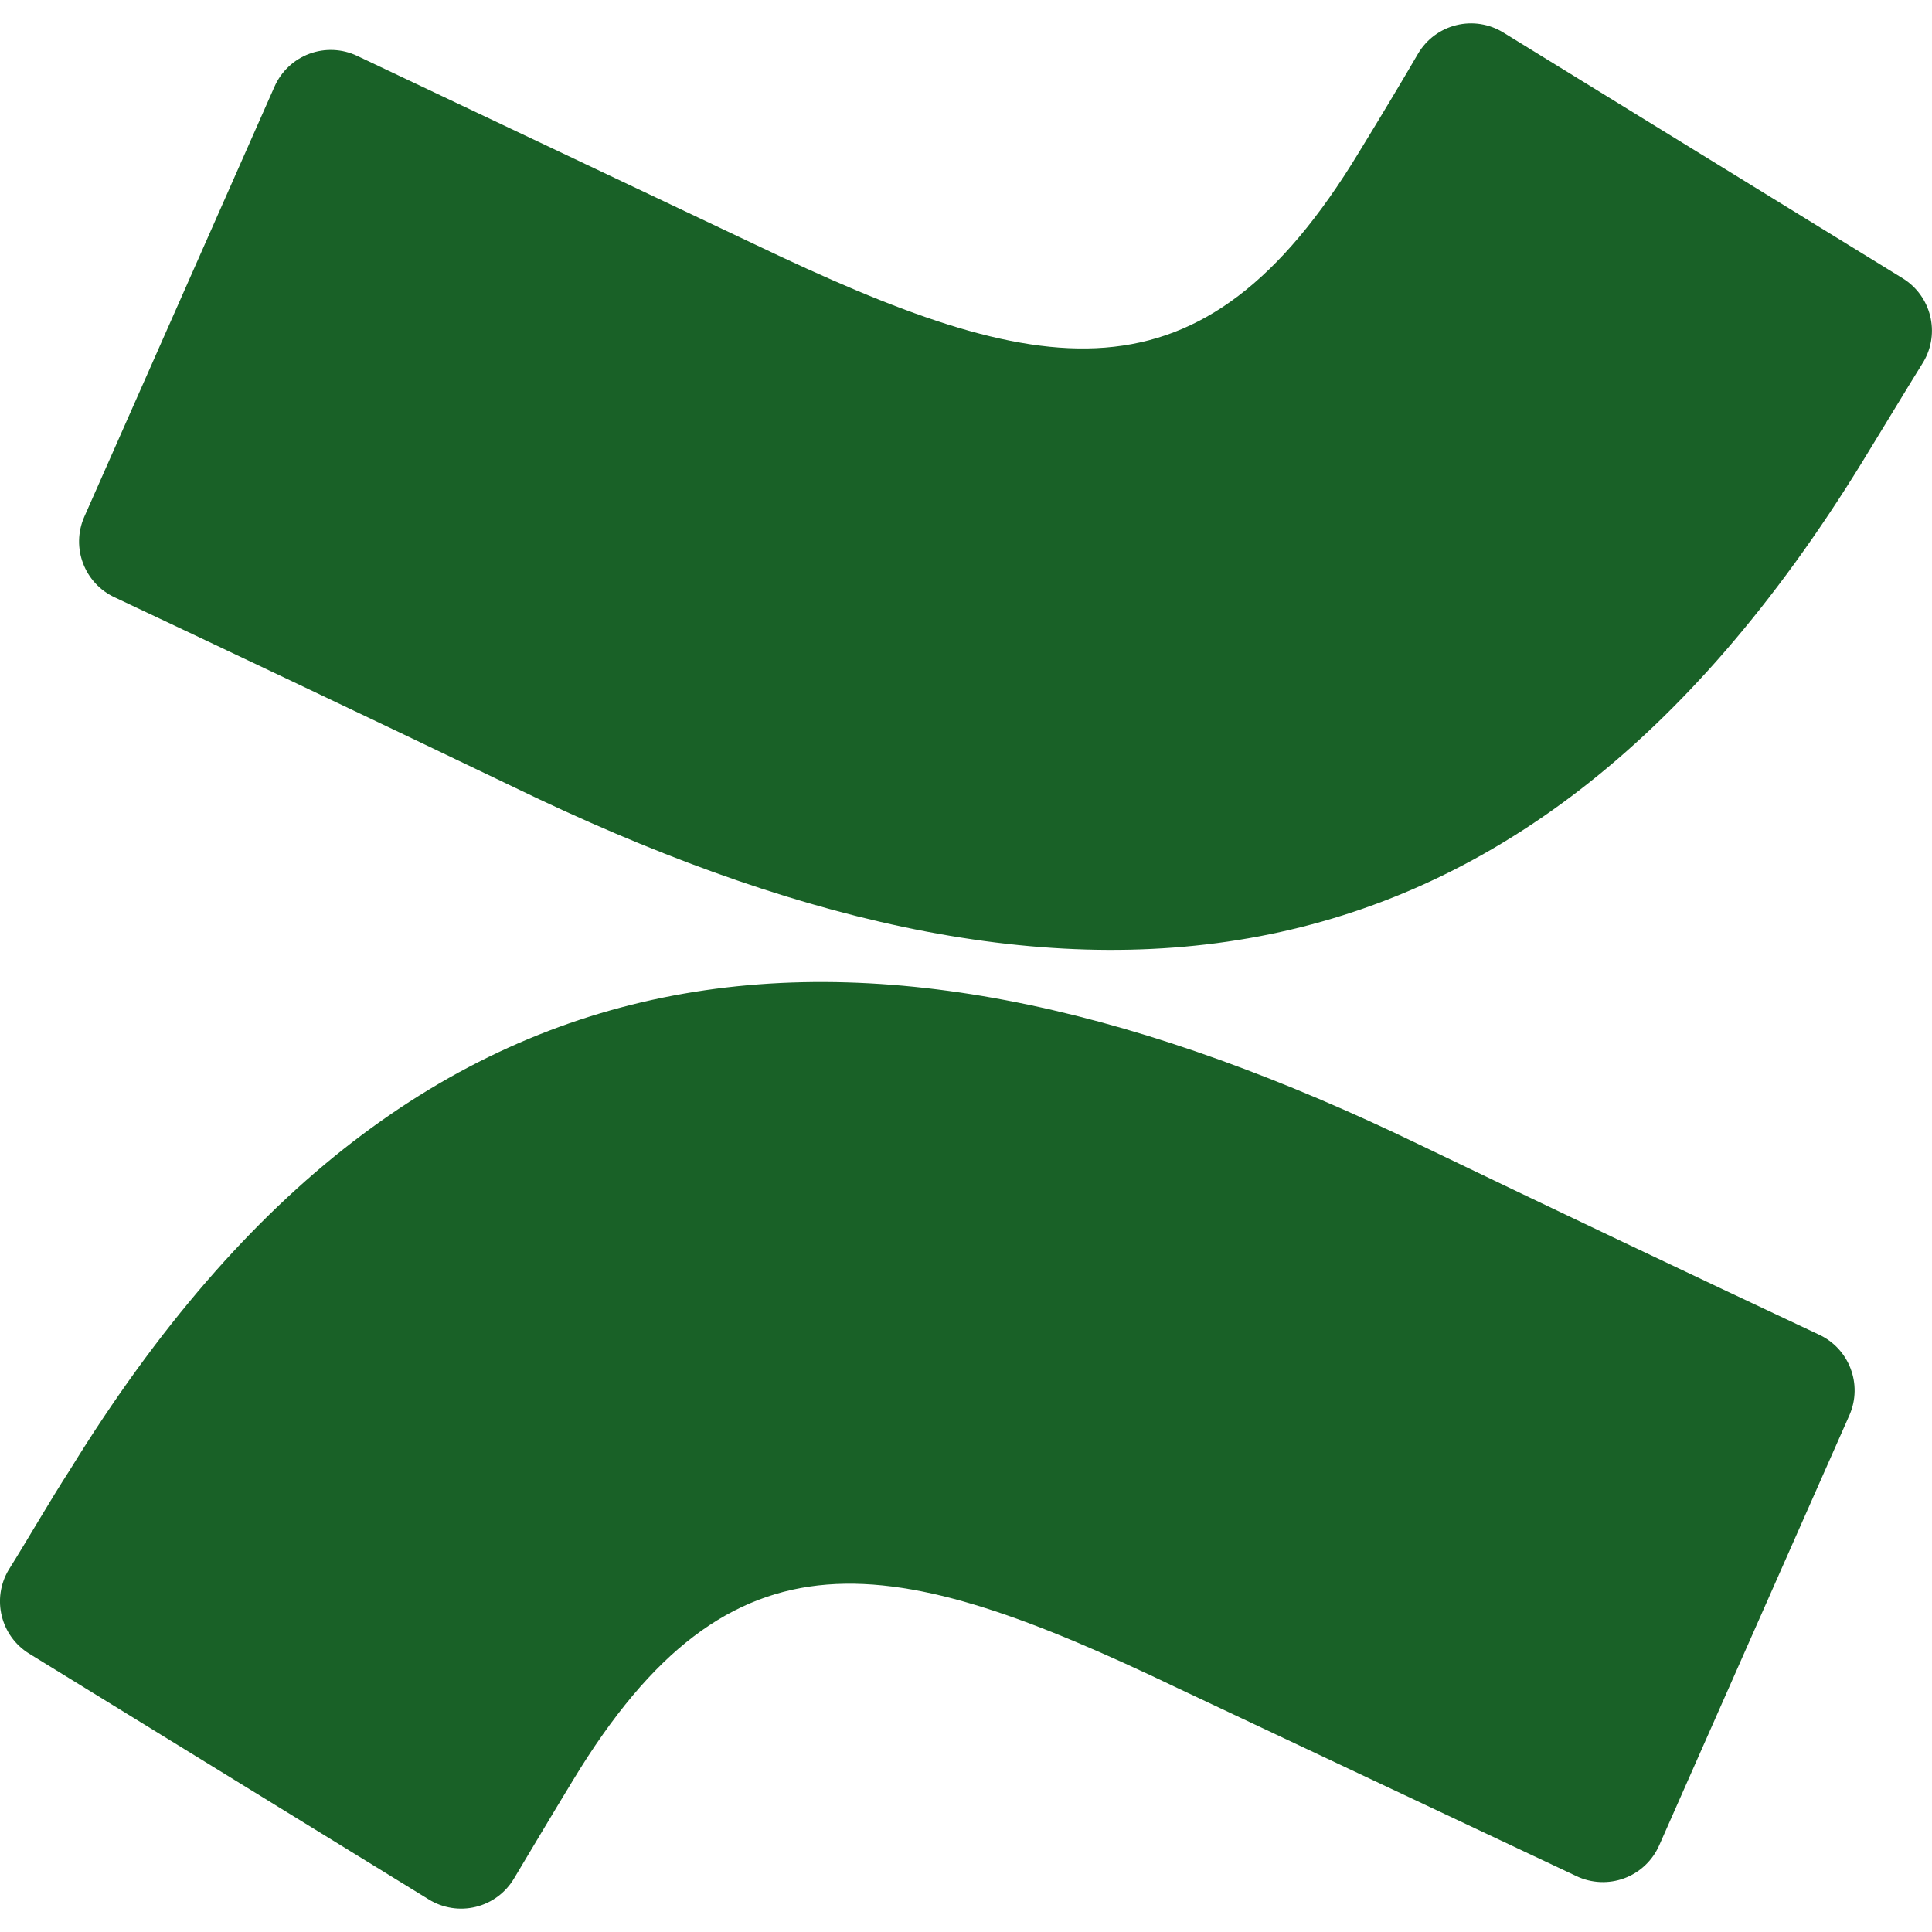
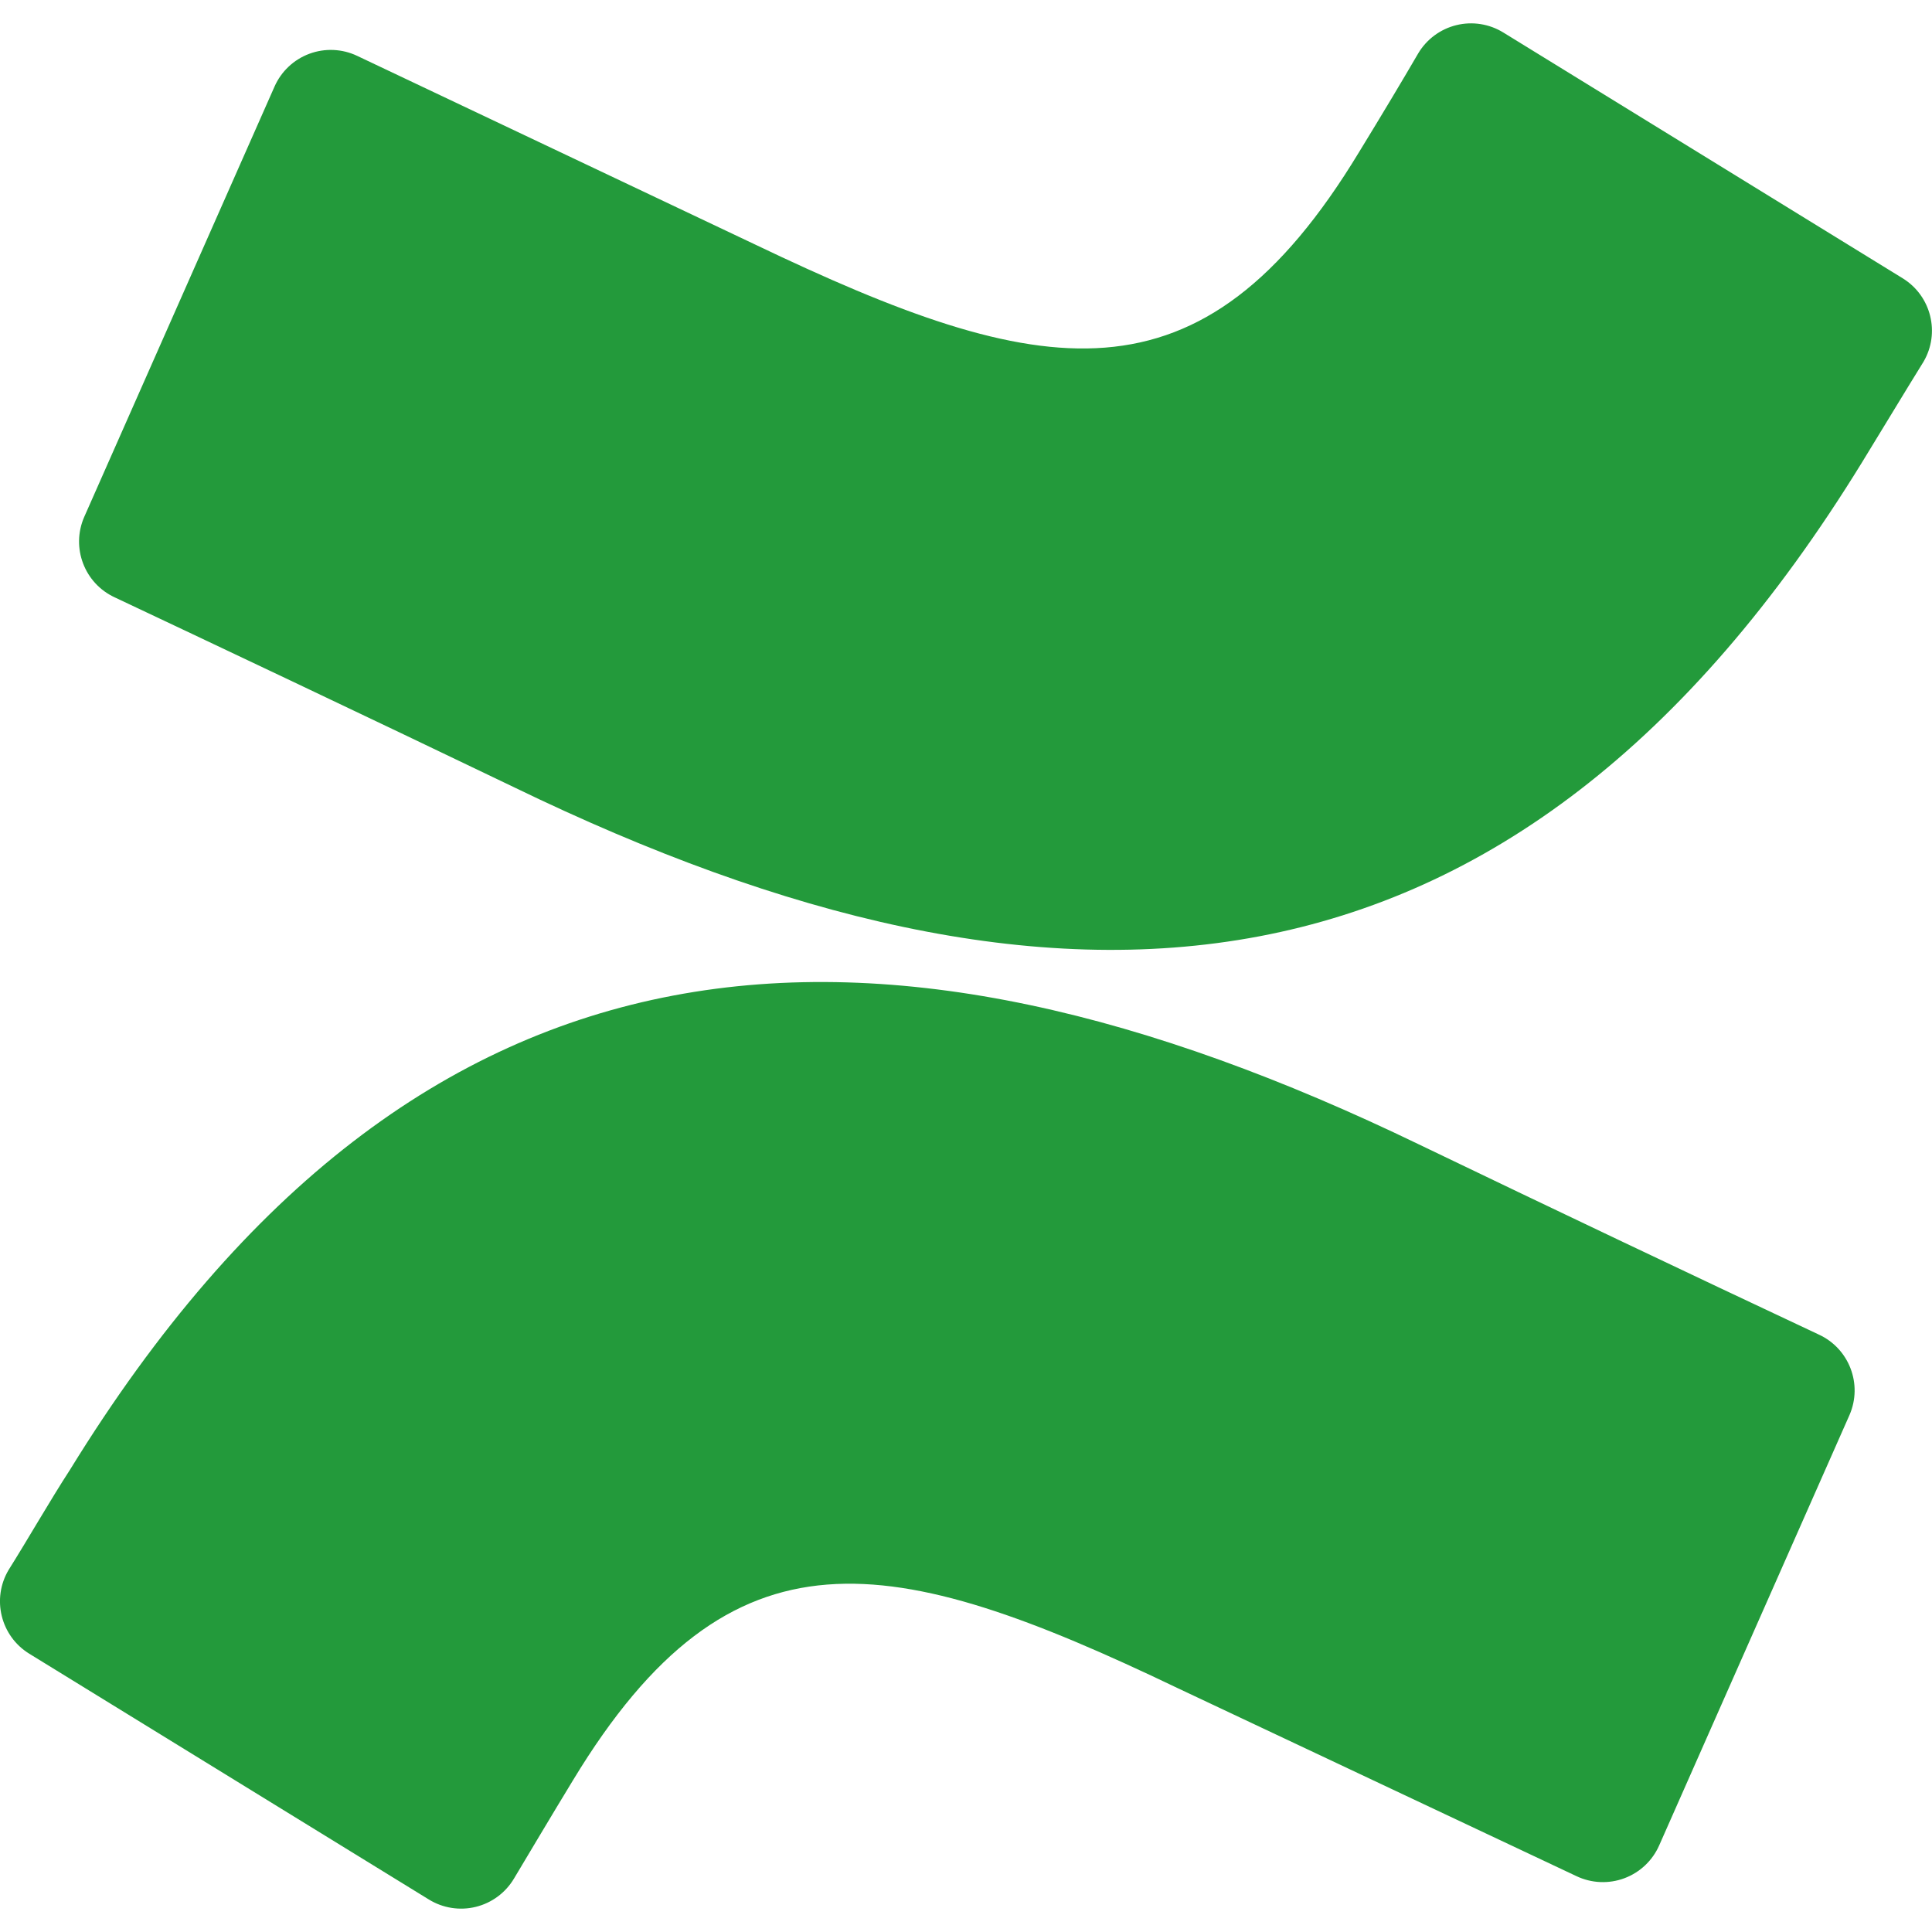
- <svg xmlns="http://www.w3.org/2000/svg" role="img" viewBox="0 0 24 24" fill="#196127">
+ <svg xmlns="http://www.w3.org/2000/svg" role="img" viewBox="0 0 24 24" fill="#239a3b">
  <path d="M.87 18.257c-.248.382-.53.875-.763 1.245a.764.764 0 0 0 .255 1.04l4.965 3.054a.764.764 0 0 0 1.058-.26c.199-.332.454-.763.733-1.221 1.967-3.247 3.945-2.853 7.508-1.146l4.957 2.337a.764.764 0 0 0 1.028-.382l2.364-5.346a.764.764 0 0 0-.382-1 599.851 599.851 0 0 1-4.965-2.361C10.911 10.97 5.224 11.185.87 18.257zM23.131 5.743c.249-.405.531-.875.764-1.25a.764.764 0 0 0-.256-1.034L18.675.404a.764.764 0 0 0-1.058.26c-.195.335-.451.763-.734 1.225-1.966 3.246-3.945 2.85-7.508 1.146L4.437.694a.764.764 0 0 0-1.027.382L1.046 6.422a.764.764 0 0 0 .382 1c1.039.49 3.105 1.467 4.965 2.361 6.698 3.246 12.392 3.029 16.738-4.04z" />
</svg>
